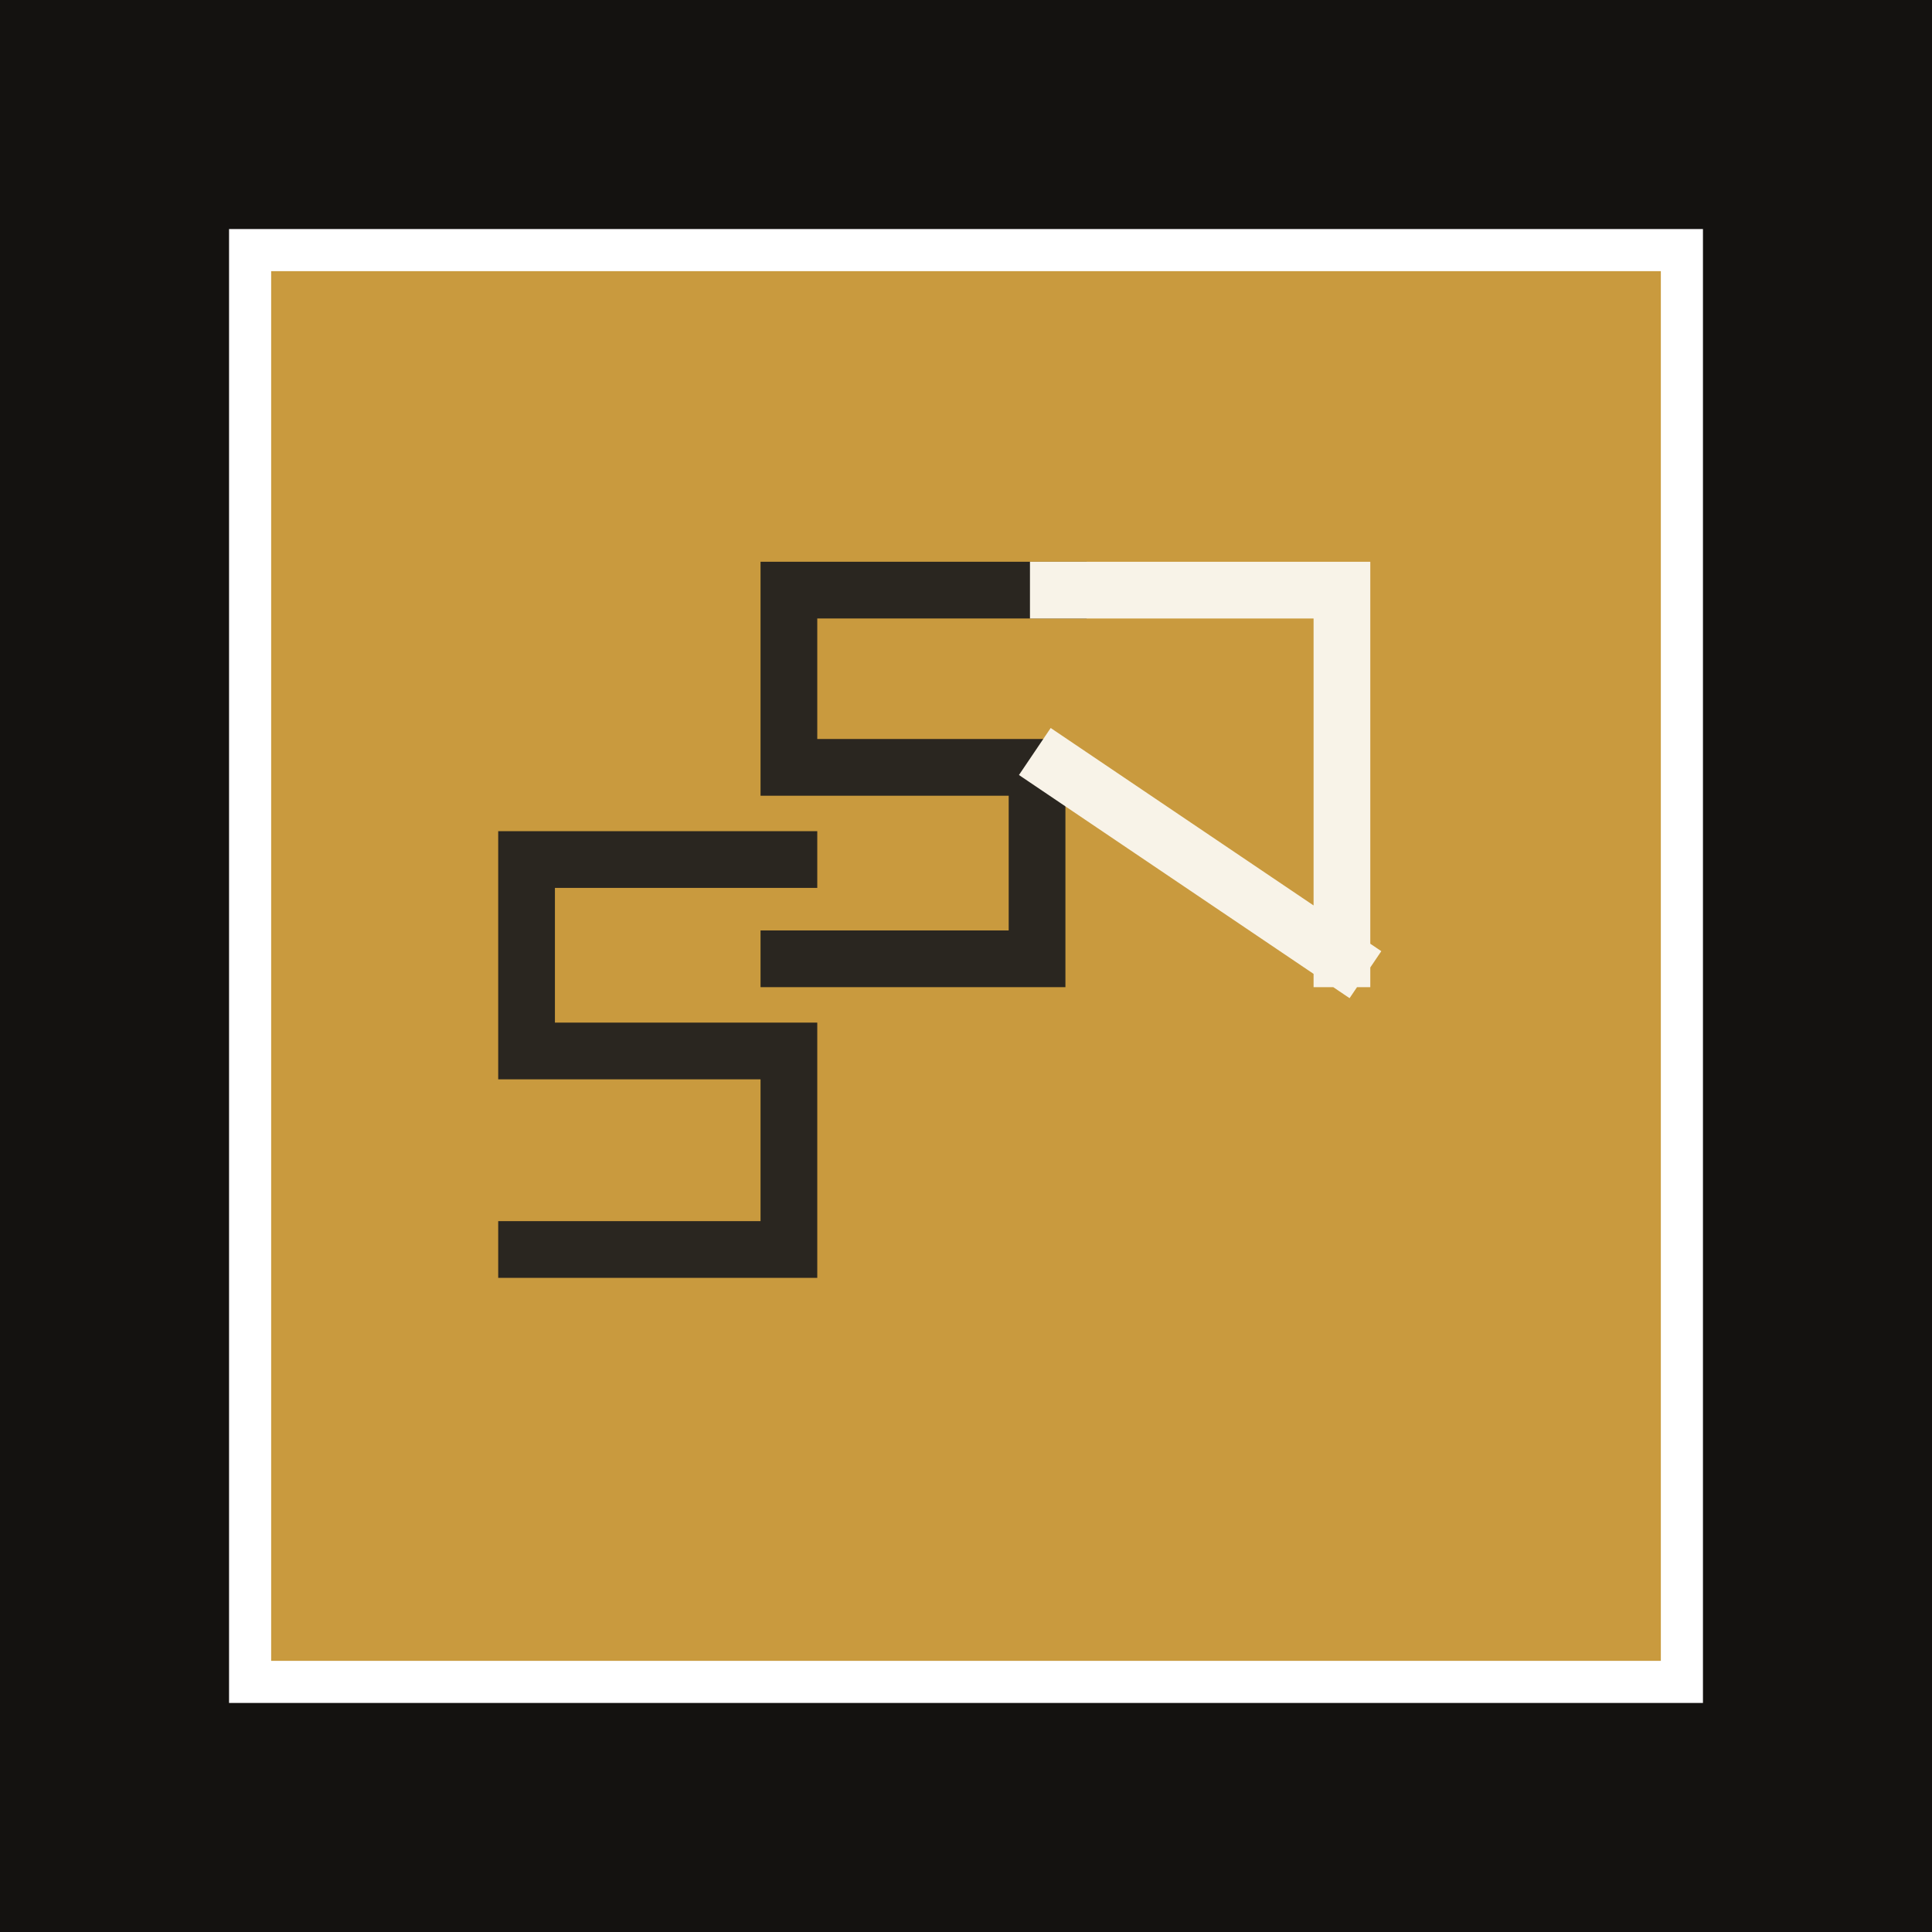
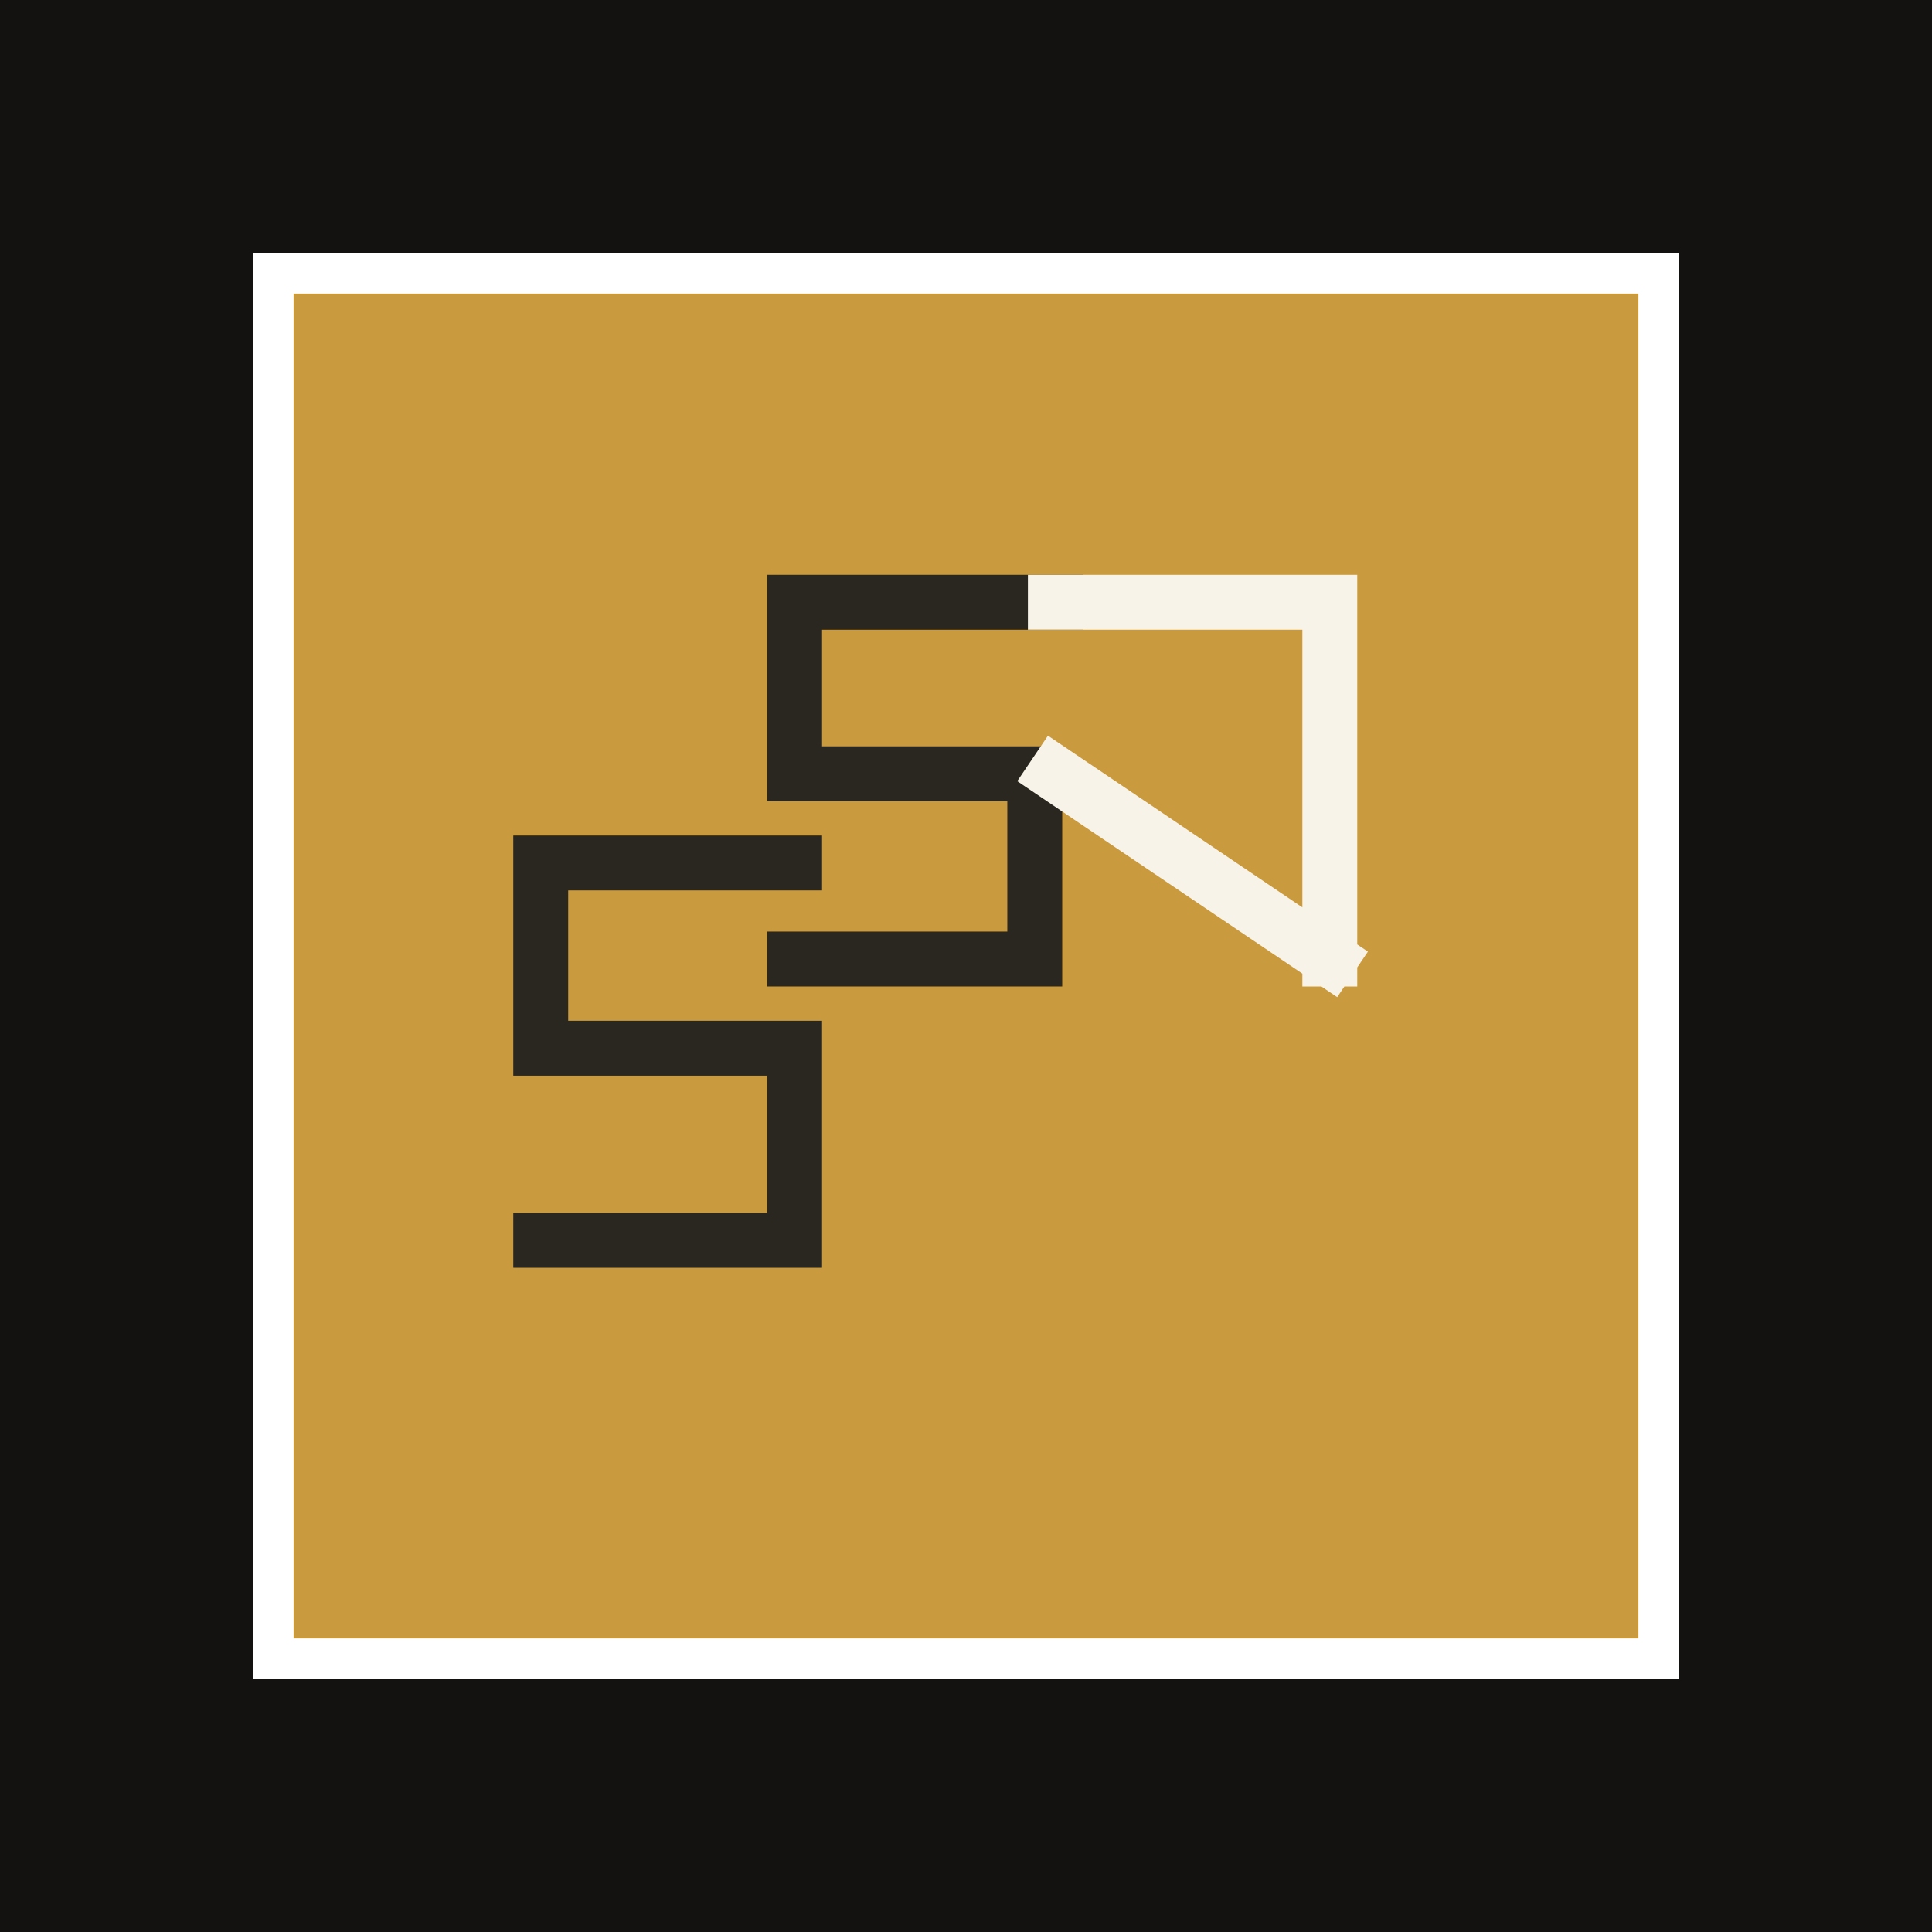
<svg xmlns="http://www.w3.org/2000/svg" viewBox="0 0 512 512">
  <rect width="512" height="512" fill="#141210" />
-   <g transform="translate(256 256) scale(0.93) translate(-256 -256)">
+   <g transform="translate(256 256) scale(0.9) translate(-256 -256)">
    <rect x="46" y="46" width="420" height="420" fill="#ffffff" />
    <rect x="58" y="58" width="396" height="396" fill="#c99a3e" />
    <g transform="translate(-273.3,-295.6) scale(2.0204)" fill="none" stroke-linecap="square" stroke-linejoin="miter" stroke-width="8">
      <path d="M237,220 H275 M237,220 V245 H272 V272 H237 M237,258 H200 V285 H237 V313 H200" stroke="#2a2620" />
      <path d="M275,220 H315 V272 M275,245 L315,272" stroke="#f8f3e8" />
    </g>
  </g>
</svg>
